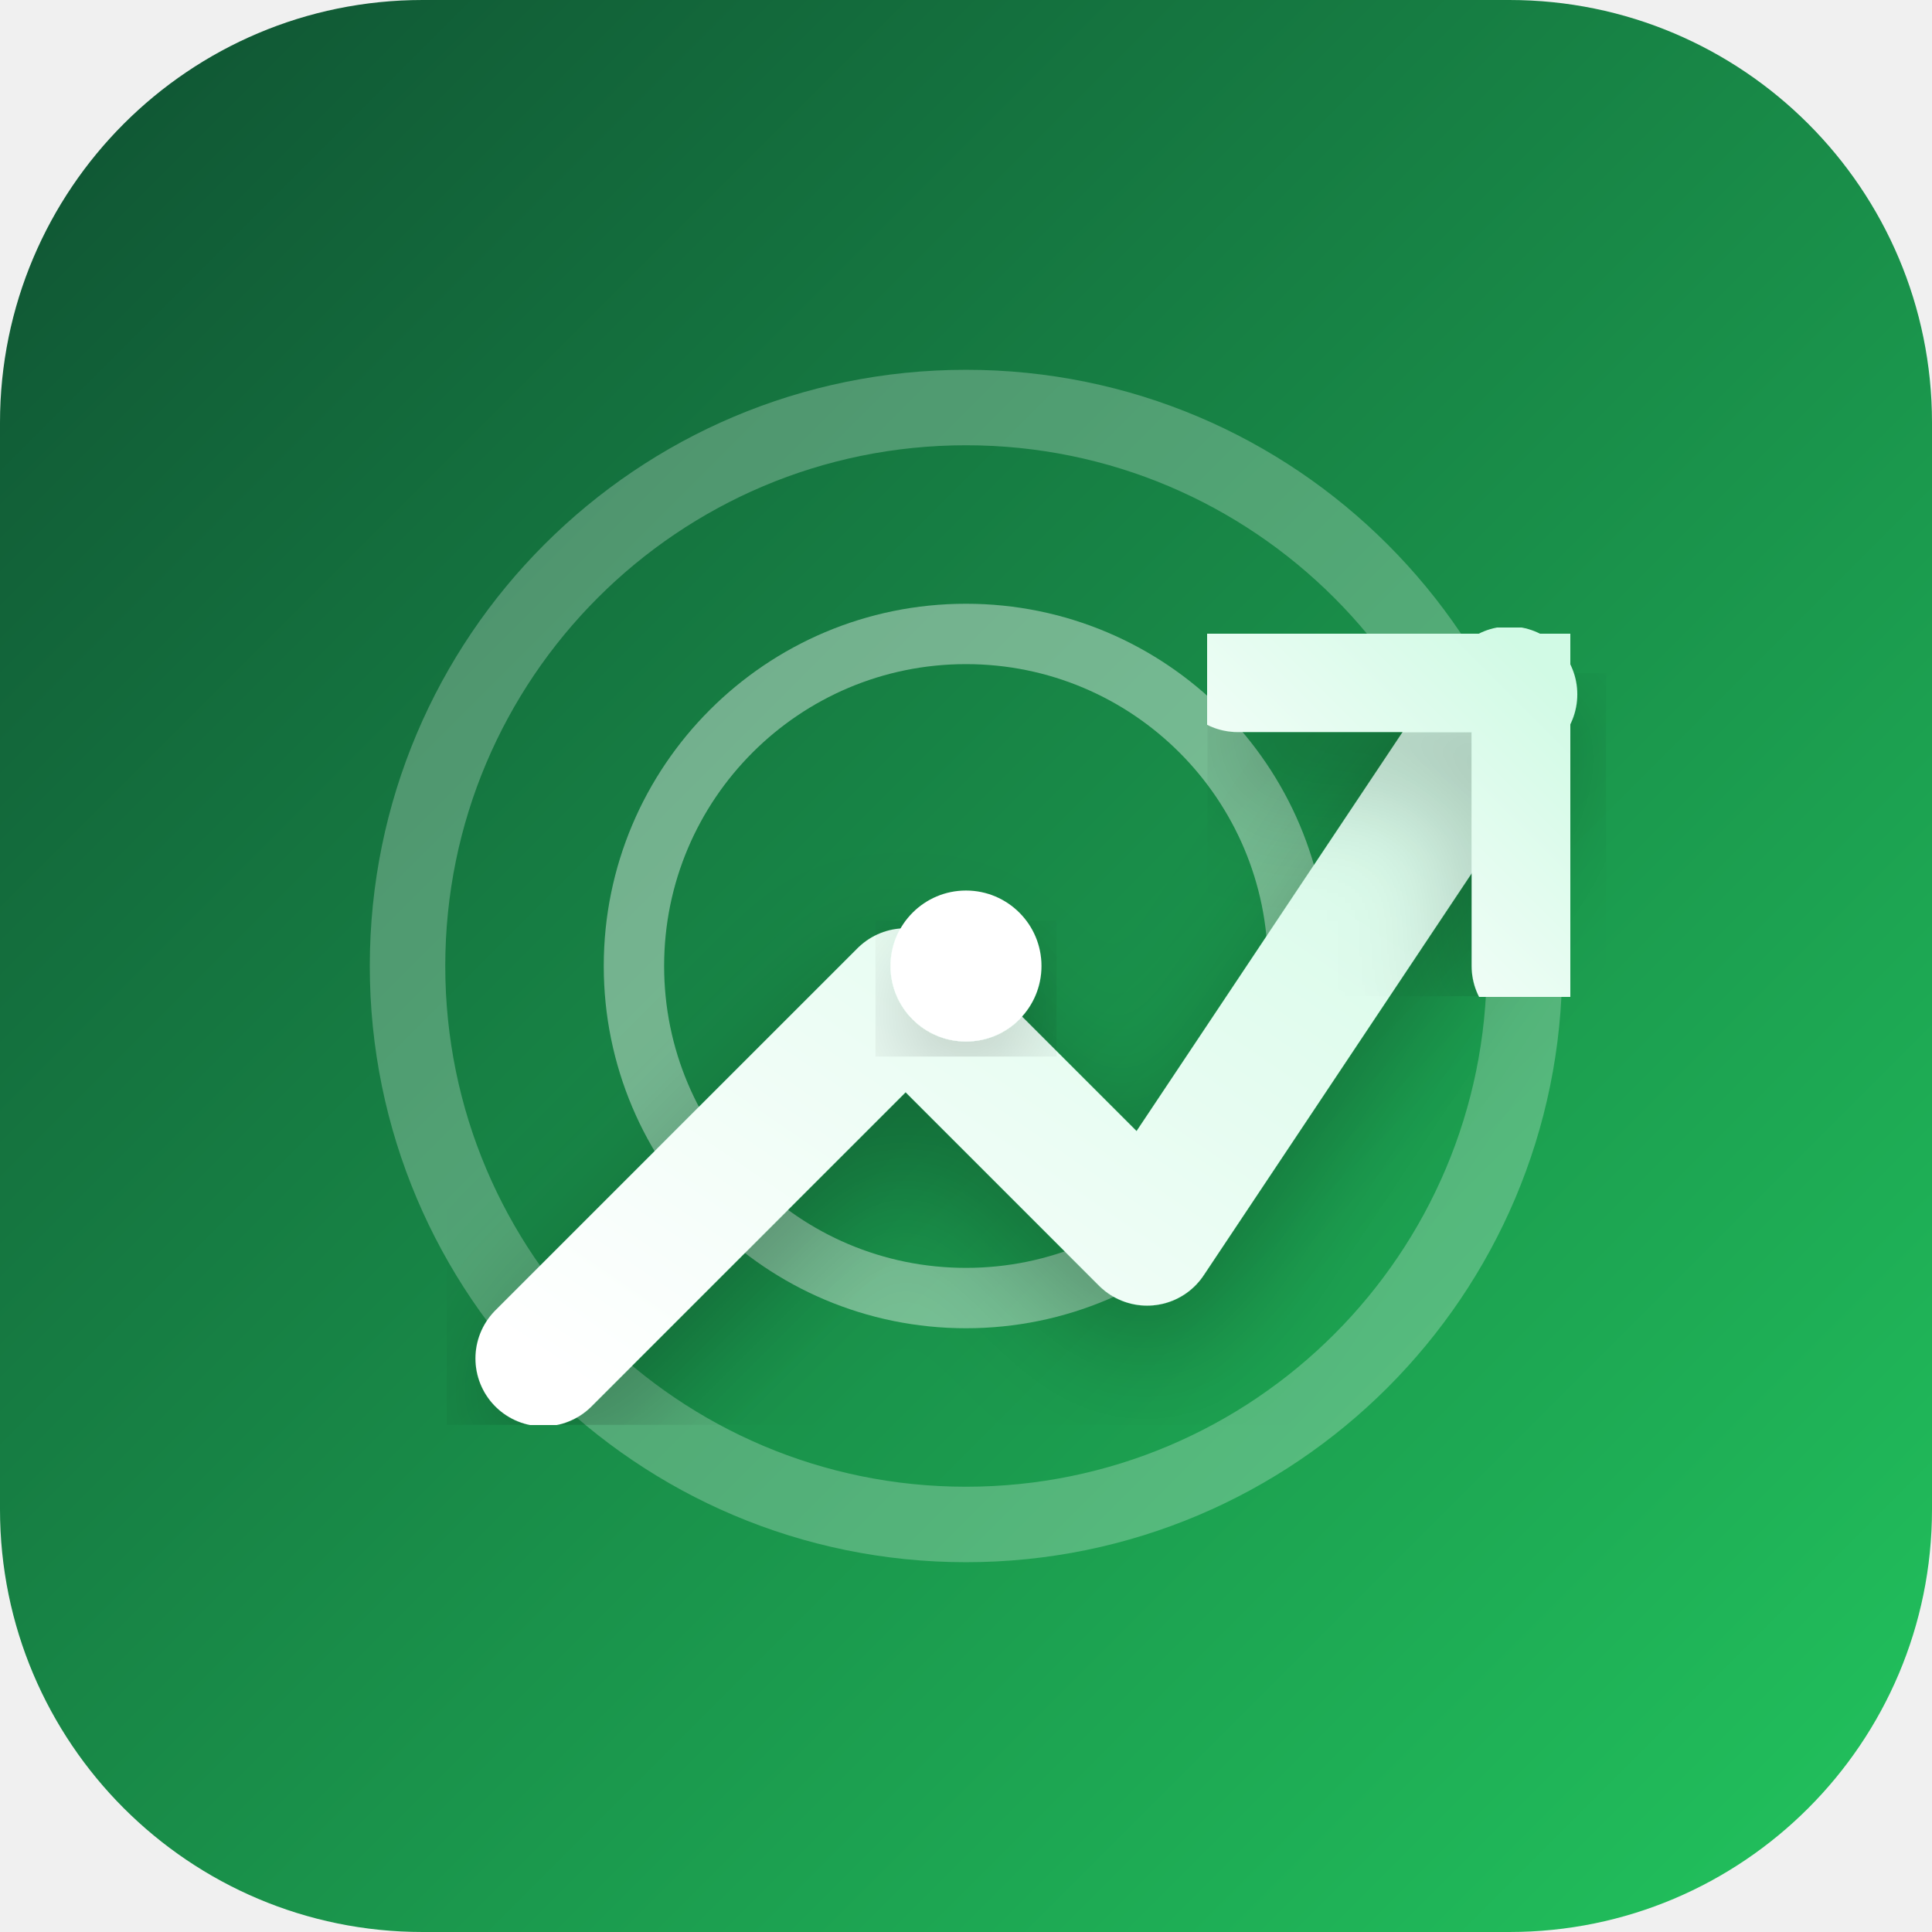
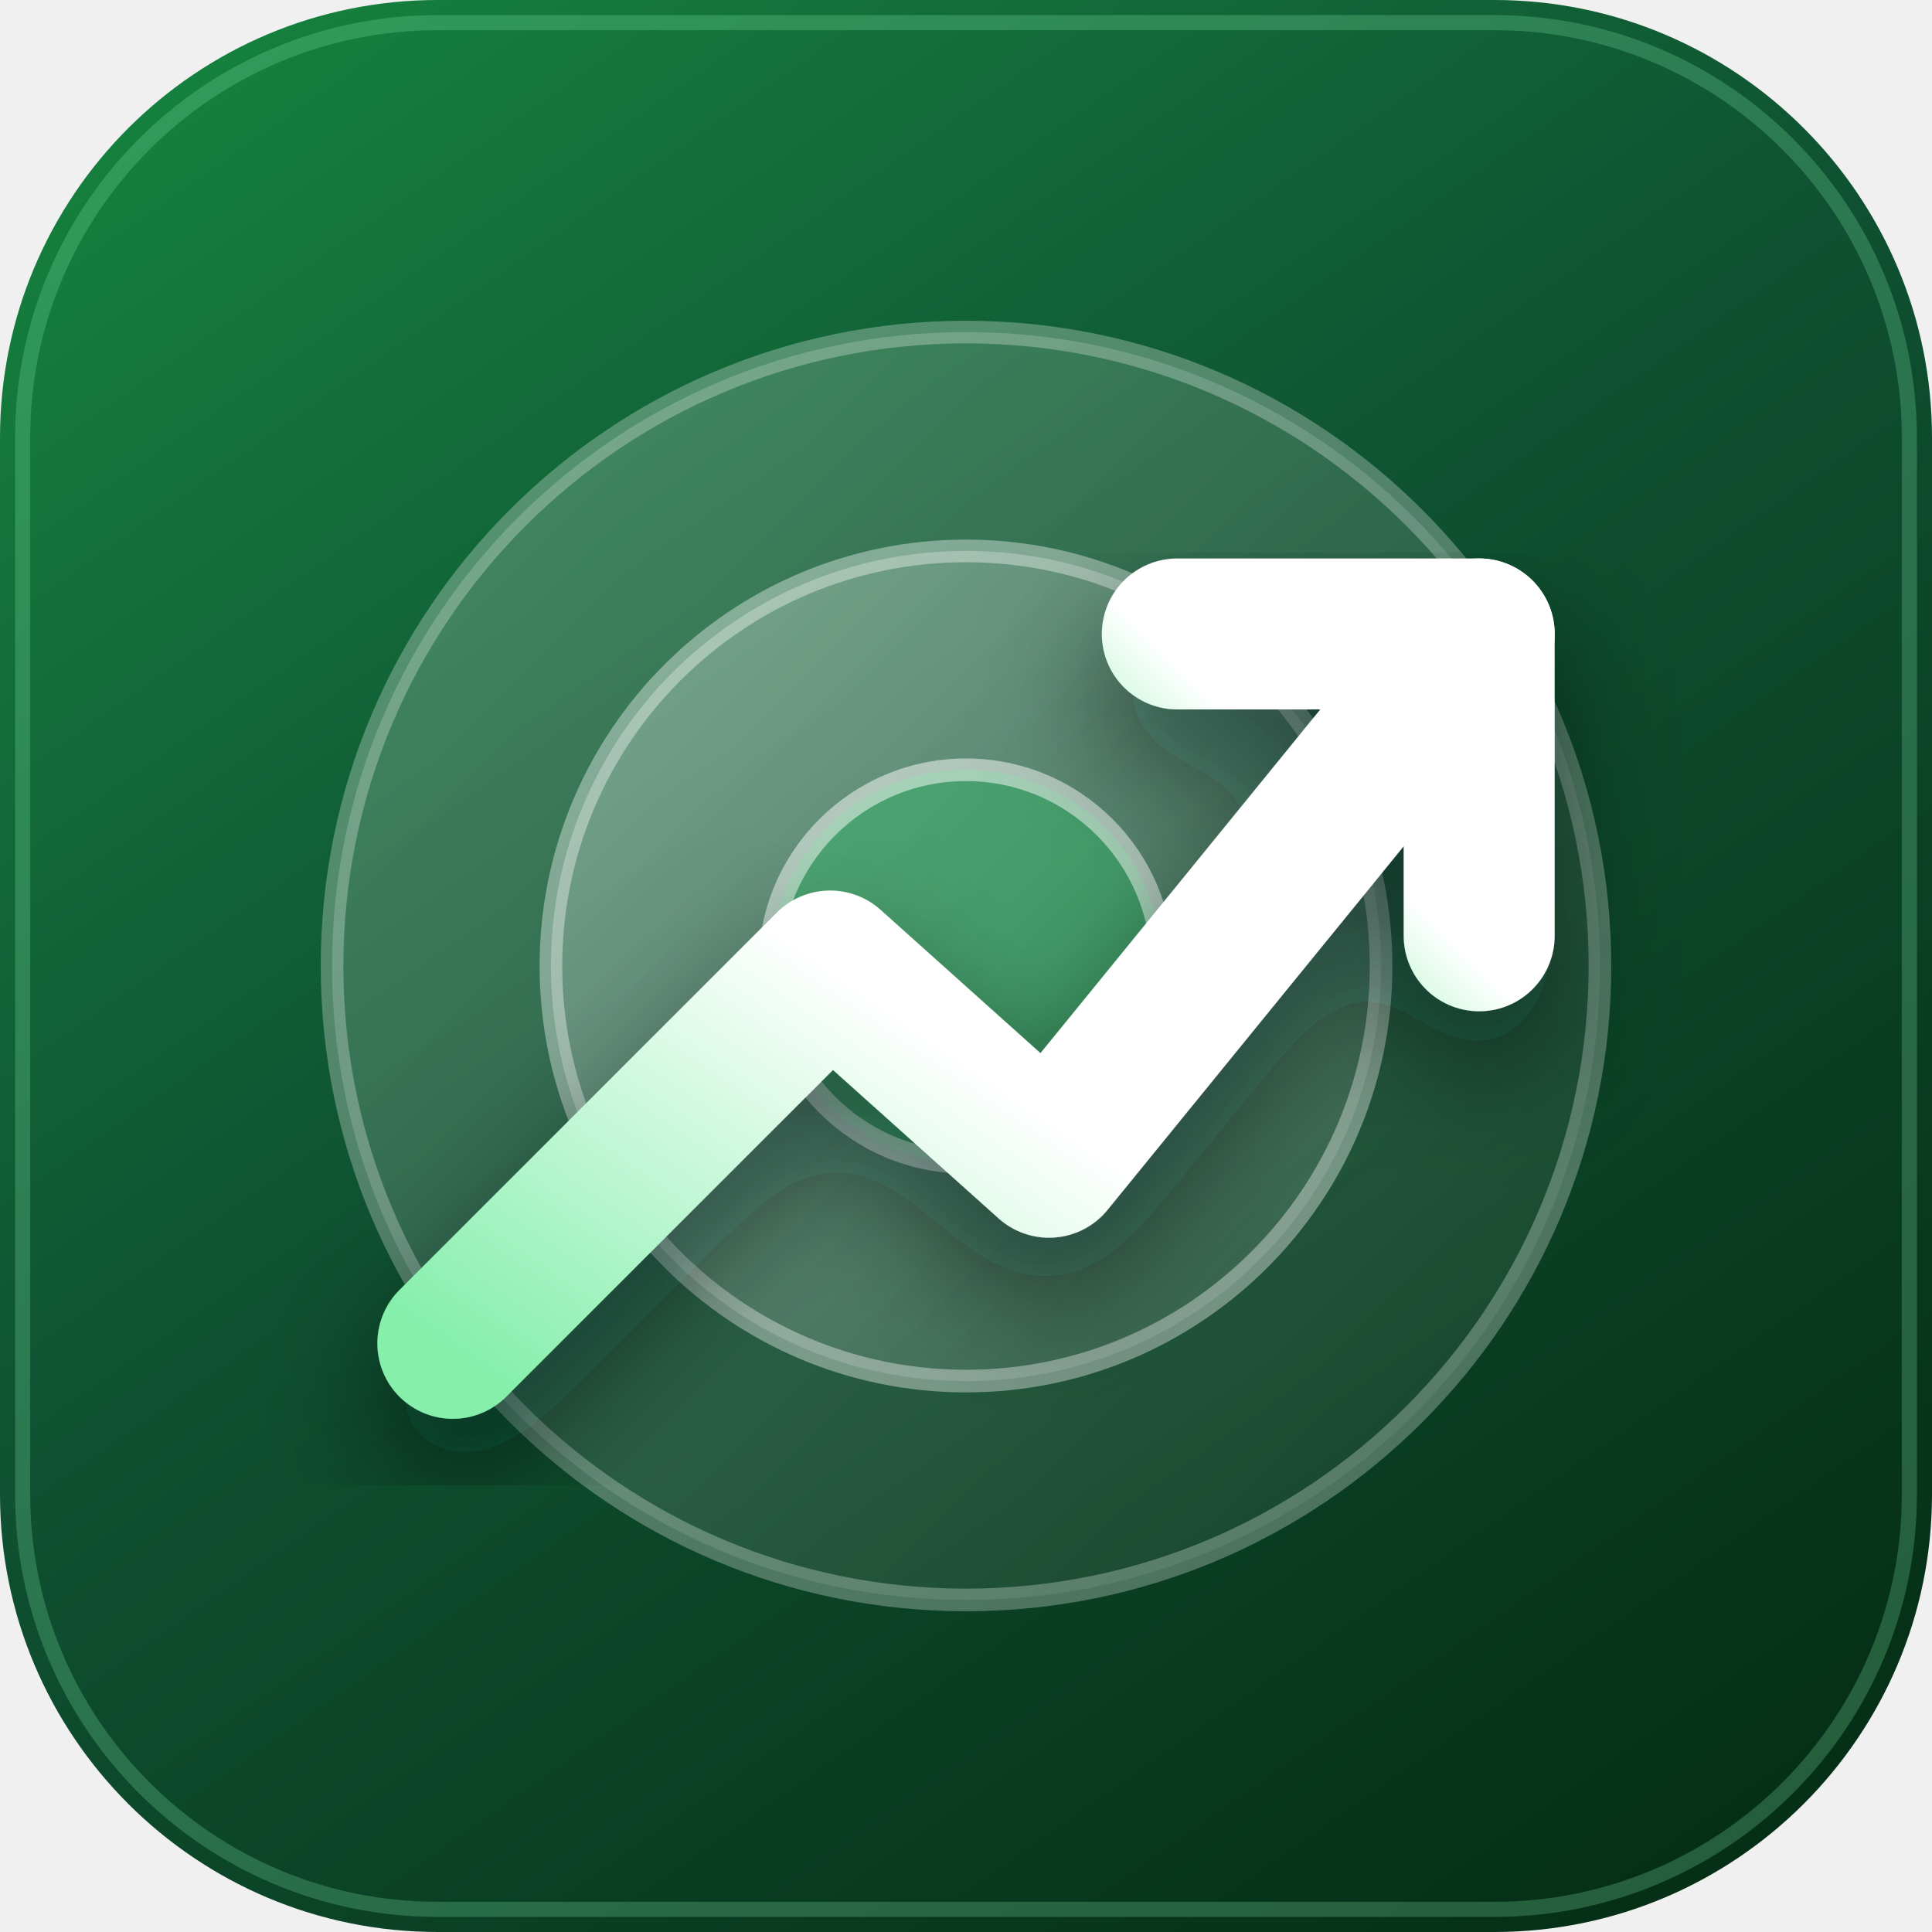
<svg xmlns="http://www.w3.org/2000/svg" viewBox="0 0 512 512">
  <defs>
-     <linearGradient id="bg" x1="0%" y1="0%" x2="100%" y2="100%">
-       <stop offset="0%" stop-color="#0f5132" />
-       <stop offset="100%" stop-color="#22c55e" />
+     <linearGradient id="bg" x1="15%" y1="0%" x2="85%" y2="100%">
+       <stop offset="0%" stop-color="#15803d" />
+       <stop offset="45%" stop-color="#0f5132" />
+       <stop offset="100%" stop-color="#052e16" />
+     </linearGradient>
+     <linearGradient id="disc-outer" x1="0%" y1="0%" x2="100%" y2="100%">
+       <stop offset="0%" stop-color="#ffffff" stop-opacity="0.22" />
+       <stop offset="100%" stop-color="#ffffff" stop-opacity="0.04" />
+     </linearGradient>
+     <linearGradient id="disc-inner" x1="0%" y1="0%" x2="100%" y2="100%">
+       <stop offset="0%" stop-color="#ffffff" stop-opacity="0.32" />
+       <stop offset="100%" stop-color="#ffffff" stop-opacity="0.08" />
    </linearGradient>
    <linearGradient id="arrow" x1="0%" y1="100%" x2="100%" y2="0%">
-       <stop offset="0%" stop-color="#ffffff" />
-       <stop offset="100%" stop-color="#d1fae5" />
+       <stop offset="0%" stop-color="#86efac" />
+       <stop offset="45%" stop-color="#ffffff" />
+       <stop offset="100%" stop-color="#ffffff" />
    </linearGradient>
-     <filter id="shadow" x="-10%" y="-10%" width="120%" height="120%">
-       <feDropShadow dx="0" dy="12" stdDeviation="16" flood-opacity="0.25" />
+     <filter id="shadow" x="-20%" y="-20%" width="140%" height="140%">
+       <feDropShadow dx="0" dy="16" stdDeviation="16" flood-color="#02180b" flood-opacity="0.5" />
    </filter>
  </defs>
-   <rect width="512" height="512" rx="112" fill="url(#bg)" />
-   <circle cx="256" cy="256" r="148" fill="none" stroke="#ffffff" stroke-width="20" opacity="0.25" />
-   <circle cx="256" cy="256" r="88" fill="none" stroke="#ffffff" stroke-width="16" opacity="0.4" />
-   <path d="M144 360 L240 264 L304 328 L400 184" fill="none" stroke="url(#arrow)" stroke-width="36" stroke-linecap="round" stroke-linejoin="round" filter="url(#shadow)" />
-   <path d="M328 176 L408 176 L408 256" fill="none" stroke="url(#arrow)" stroke-width="36" stroke-linecap="round" stroke-linejoin="round" filter="url(#shadow)" />
-   <circle cx="256" cy="256" r="20" fill="#ffffff" filter="url(#shadow)" />
+   <rect width="512" height="512" rx="116" fill="url(#bg)" />
+   <rect x="6" y="6" width="500" height="500" rx="110" fill="none" stroke="#86efac" stroke-opacity="0.25" stroke-width="4" />
+   <circle cx="256" cy="256" r="168" fill="url(#disc-outer)" stroke="#ffffff" stroke-opacity="0.28" stroke-width="6" />
+   <circle cx="256" cy="256" r="110" fill="url(#disc-inner)" stroke="#ffffff" stroke-opacity="0.38" stroke-width="6" />
+   <circle cx="256" cy="256" r="52" fill="#22c55e" fill-opacity="0.35" stroke="#ffffff" stroke-opacity="0.5" stroke-width="6" />
+   <g filter="url(#shadow)">
+     <path d="M120 356 L220 256 L278 308 L392 168" fill="none" stroke="url(#arrow)" stroke-width="40" stroke-linecap="round" stroke-linejoin="round" />
+     <path d="M312 168 L392 168 L392 248" fill="none" stroke="url(#arrow)" stroke-width="40" stroke-linecap="round" stroke-linejoin="round" />
+   </g>
</svg>
